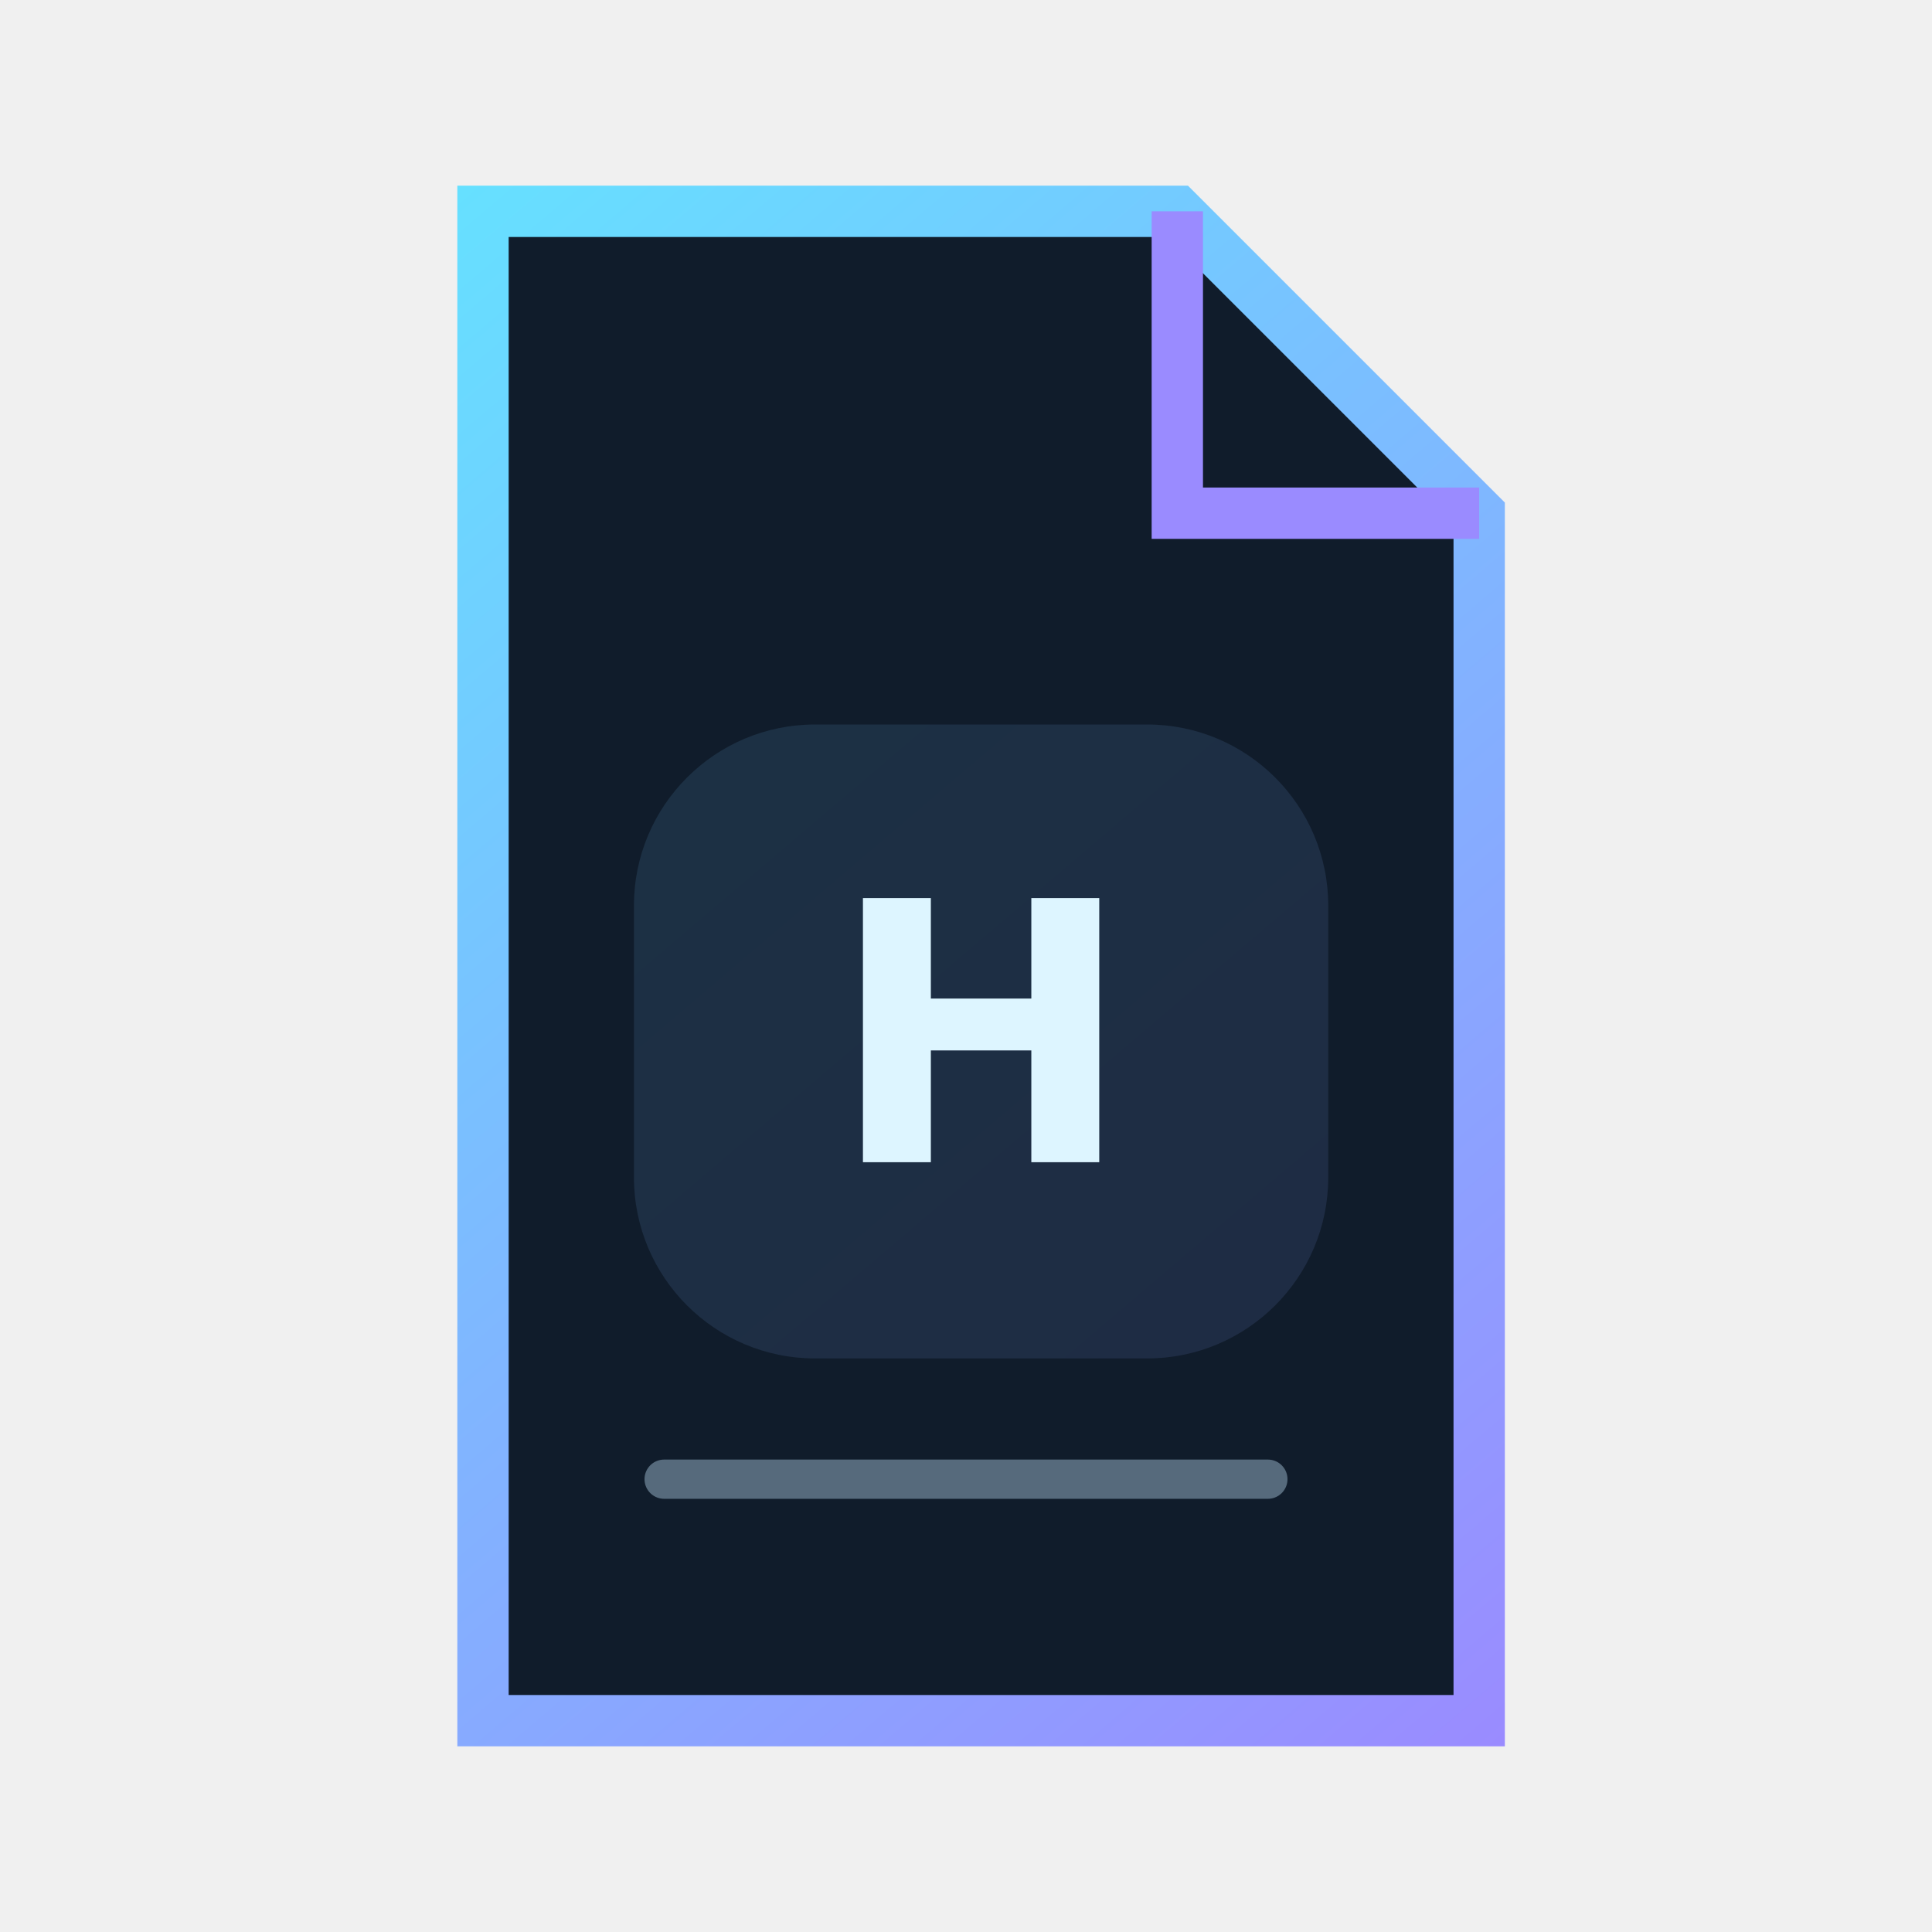
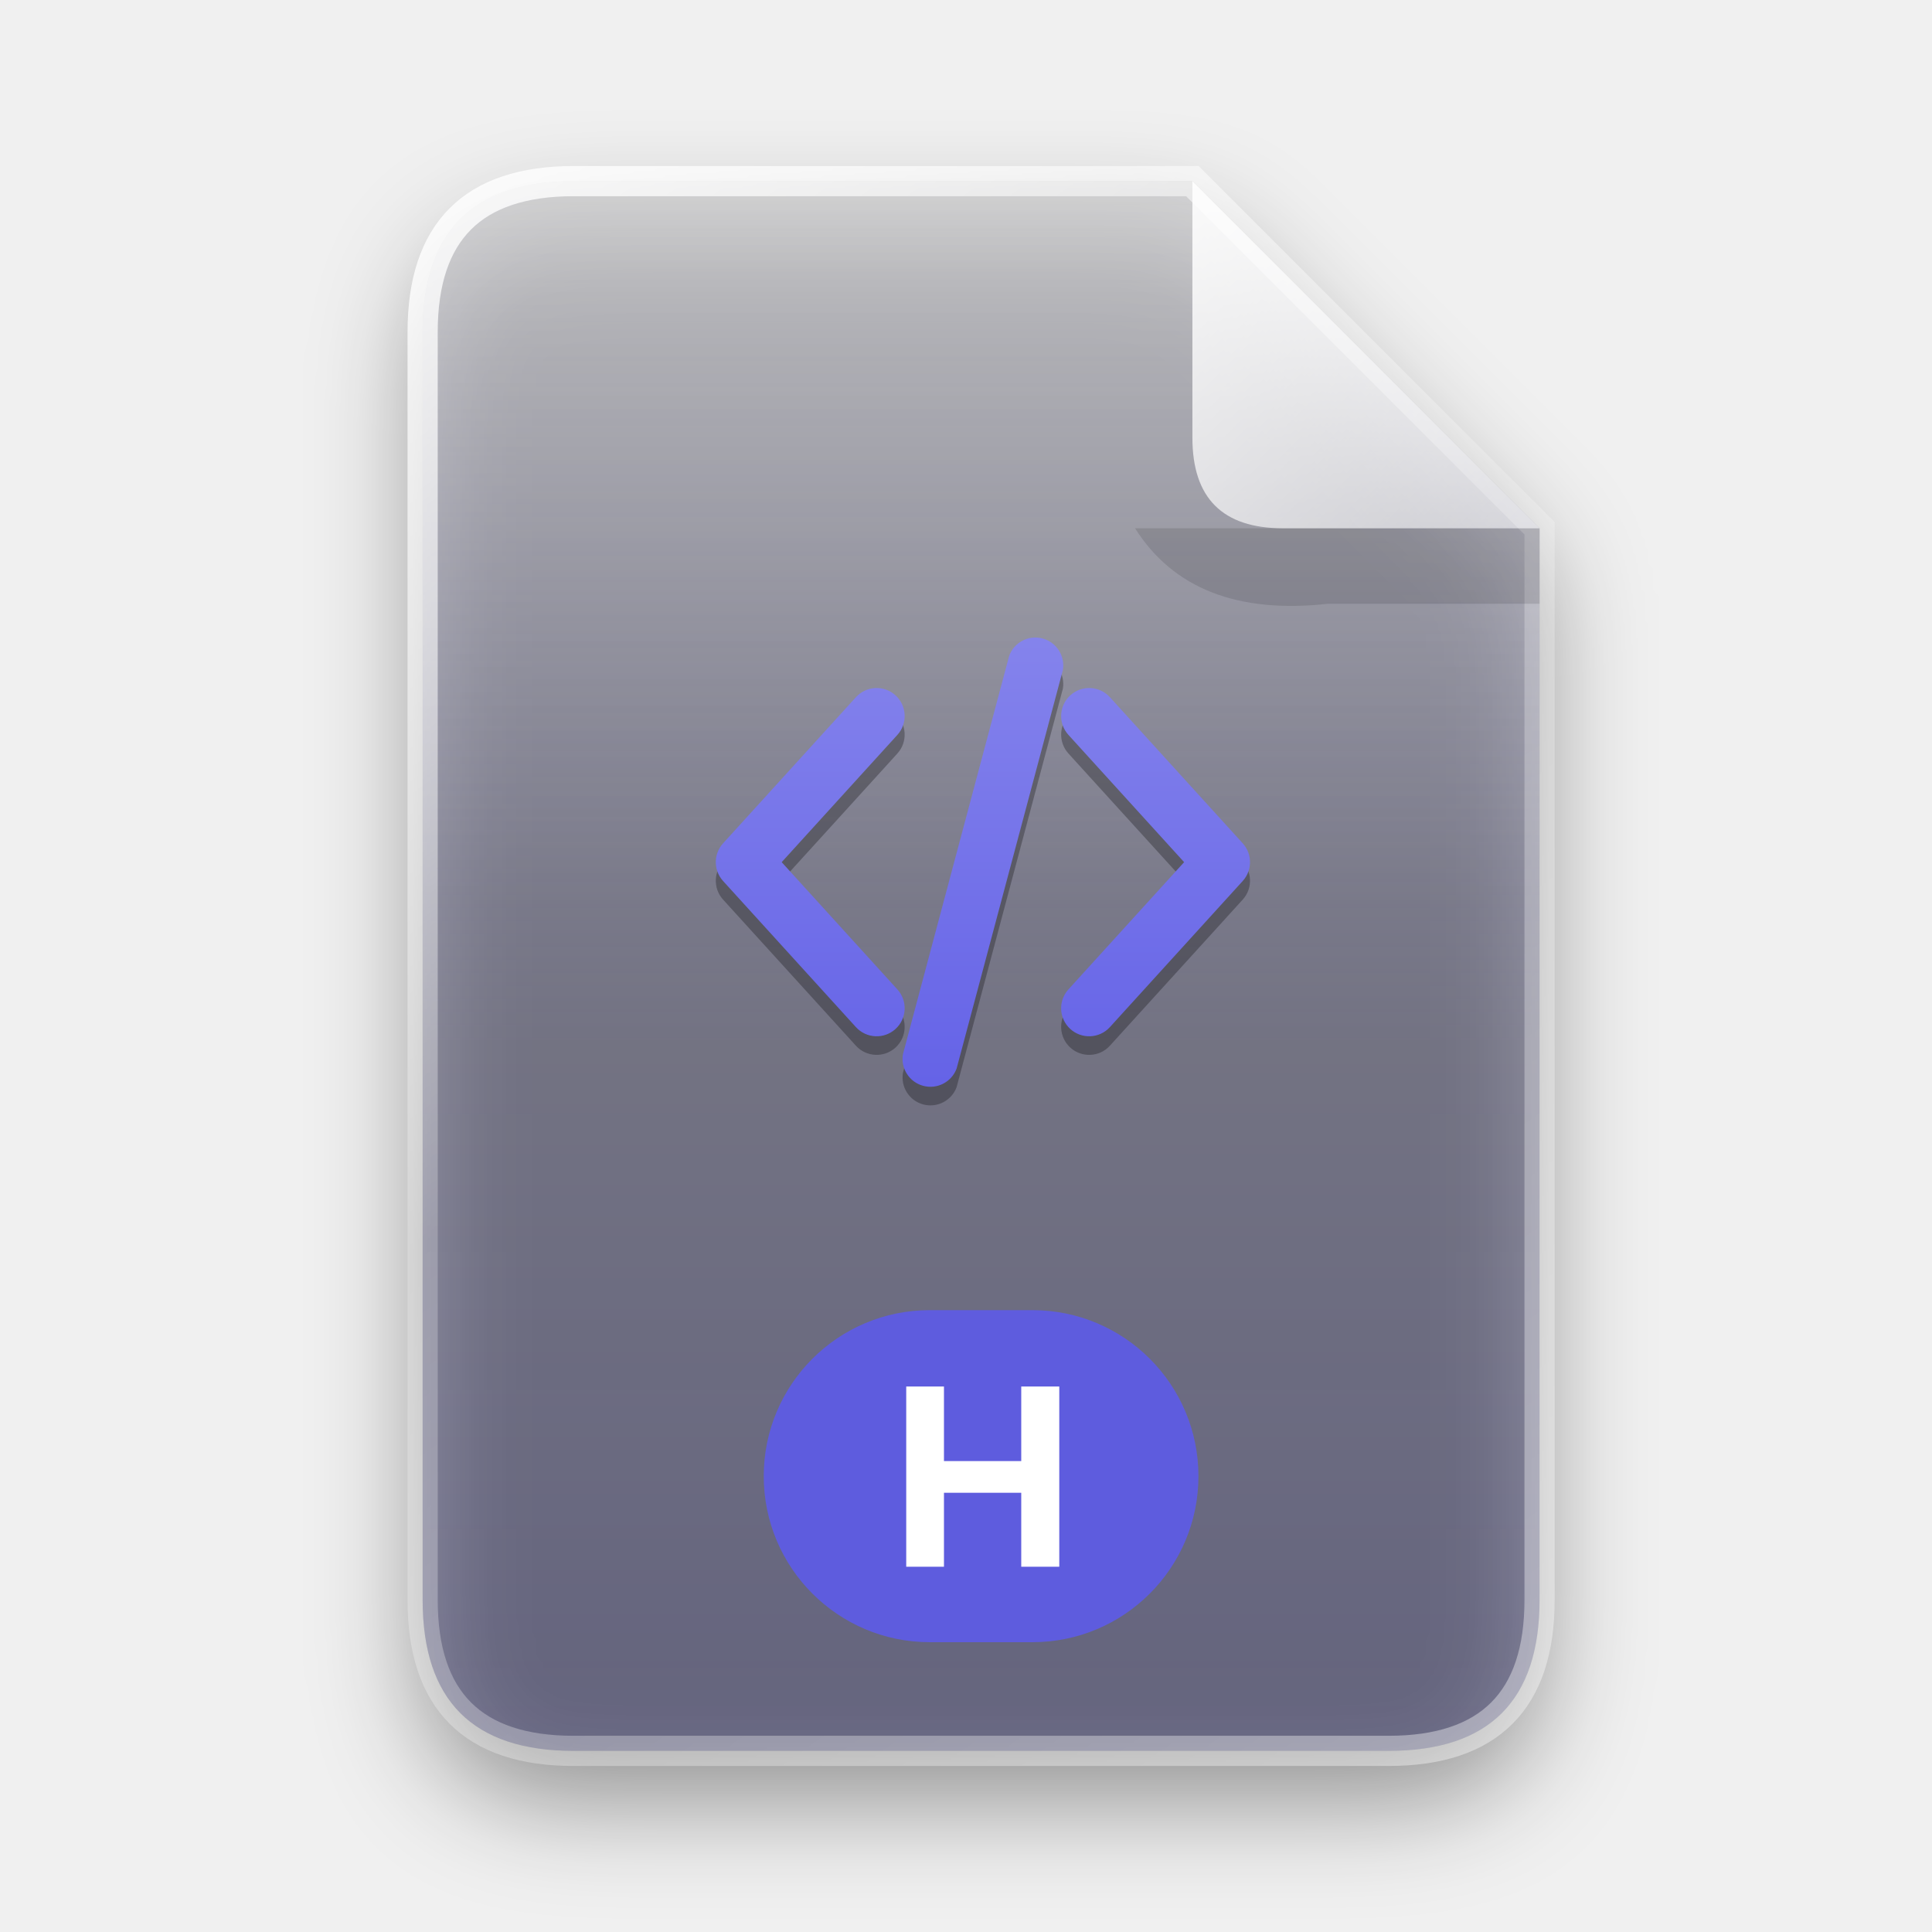
<svg xmlns="http://www.w3.org/2000/svg" width="64" height="64" viewBox="0 0 64 64">
  <defs>
-     <linearGradient id="g" x1="12" y1="9" x2="52" y2="56" gradientUnits="userSpaceOnUse">
-       <stop offset="0" stop-color="#66E0FF" />
-       <stop offset="1" stop-color="#9A8BFF" />
+     <filter id="shadow" x="-20%" y="-20%" width="140%" height="150%">
+       <feGaussianBlur stdDeviation="1.8" />
+     </filter>
+     <linearGradient id="sheet" x1="0" y1="6" x2="0" y2="58" gradientUnits="userSpaceOnUse">
+       <stop offset="0" stop-color="#FFFFFF" stop-opacity=".46" />
+       <stop offset=".55" stop-color="#A6A5F1" stop-opacity=".2" />
+       <stop offset="1" stop-color="#5E5CE6" stop-opacity=".18" />
+     </linearGradient>
+     <linearGradient id="rim" x1="14" y1="6" x2="51" y2="58" gradientUnits="userSpaceOnUse">
+       <stop offset="0" stop-color="#FFFFFF" stop-opacity=".85" />
+       <stop offset=".45" stop-color="#FFFFFF" stop-opacity=".22" />
+       <stop offset="1" stop-color="#FFFFFF" stop-opacity=".4" />
+     </linearGradient>
+     <linearGradient id="sheen" x1="0" y1="6" x2="0" y2="30" gradientUnits="userSpaceOnUse">
+       <stop offset="0" stop-color="#FFFFFF" stop-opacity=".22" />
+       <stop offset="1" stop-color="#FFFFFF" stop-opacity="0" />
+     </linearGradient>
+     <linearGradient id="fold" x1="39" y1="6" x2="51" y2="18" gradientUnits="userSpaceOnUse">
+       <stop offset="0" stop-color="#FFFFFF" stop-opacity=".9" />
+       <stop offset="1" stop-color="#FFFFFF" stop-opacity=".45" />
+     </linearGradient>
+     <linearGradient id="ink" x1="0" y1="0" x2="0" y2="24" gradientUnits="userSpaceOnUse">
+       <stop offset="0" stop-color="#8B8AED" />
+       <stop offset="1" stop-color="#5E5CE6" />
    </linearGradient>
  </defs>
-   <path d="M16 7h23l10 10v40H16z" fill="#101C2B" stroke="url(#g)" stroke-width="1.7" />
-   <path d="M39 7v10h10" fill="none" stroke="#9A8BFF" stroke-width="1.7" />
-   <rect x="21" y="24" width="23" height="21" rx="6" fill="url(#g)" opacity=".12" />
-   <text x="32.5" y="38.5" text-anchor="middle" font-family="DejaVu Sans, sans-serif" font-size="12" font-weight="700" fill="#DDF5FF">H</text>
-   <path d="M22 49h20" stroke="#C7E9FF" stroke-width="1.3" opacity=".38" stroke-linecap="round" />
+   <path d="M19,6H39.5L51,17.5V53Q51,58 46,58H19Q14,58 14,53V11Q14,6 19,6Z" fill="#000" opacity=".4" filter="url(#shadow)" transform="translate(0,1.6)" />
+   <path d="M19,6H39.5L51,17.5V53Q51,58 46,58H19Q14,58 14,53V11Q14,6 19,6Z" fill="#2C2C2E" fill-opacity=".42" />
+   <path d="M19,6H39.5L51,17.5V53Q51,58 46,58H19Q14,58 14,53V11Q14,6 19,6Z" fill="url(#sheet)" />
+   <path d="M19,6H39.5L51,17.5V53Q51,58 46,58H19Q14,58 14,53V11Q14,6 19,6Z" fill="url(#sheen)" />
+   <path d="M19,6H39.5L51,17.5V53Q51,58 46,58H19Q14,58 14,53V11Q14,6 19,6Z" fill="none" stroke="url(#rim)" stroke-width="1" />
+   <path d="M37.6,17.5Q39.5,20.5 44,20H51V17.5Z" fill="#000" opacity=".12" />
+   <path d="M39.5,6V14.5Q39.5,17.5 42.5,17.5H51Z" fill="url(#fold)" />
+   <g transform="translate(22,18) scale(0.88)">
+     <path fill="#000000" fill-opacity=".28" transform="translate(0,.7)" d="M8.78,7.21L3.78,12.71A1.05,1.05 0 0 1 2.22,11.29L7.22,5.79A1.05,1.05 0 0 1 8.78,7.21ZM3.78,11.29L8.78,16.79A1.05,1.05 0 0 1 7.22,18.21L2.22,12.71A1.05,1.05 0 0 1 3.78,11.29ZM16.78,5.79L21.78,11.29A1.05,1.05 0 0 1 20.22,12.71L15.22,7.21A1.05,1.05 0 0 1 16.78,5.79ZM21.78,12.71L16.78,18.21A1.05,1.05 0 0 1 15.22,16.79L20.22,11.29A1.05,1.05 0 0 1 21.78,12.71ZM15.01,4.77L11.01,19.77A1.05,1.05 0 0 1 8.99,19.23L12.99,4.23A1.05,1.05 0 0 1 15.01,4.77Z" />
+     <path fill="url(#ink)" d="M8.78,7.21L3.78,12.71A1.05,1.05 0 0 1 2.22,11.29L7.22,5.79A1.05,1.05 0 0 1 8.78,7.21ZM3.78,11.29L8.78,16.79A1.05,1.05 0 0 1 7.22,18.21L2.22,12.71A1.05,1.05 0 0 1 3.78,11.29ZM16.78,5.79L21.78,11.29A1.05,1.05 0 0 1 20.22,12.71L15.22,7.21A1.05,1.05 0 0 1 16.78,5.79ZM21.78,12.71L16.78,18.21A1.05,1.05 0 0 1 15.22,16.79L20.22,11.29A1.05,1.05 0 0 1 21.78,12.71ZM15.01,4.77L11.01,19.77A1.05,1.05 0 0 1 8.99,19.23L12.99,4.23A1.05,1.05 0 0 1 15.01,4.77Z" />
+   </g>
+   <path d="M30.8,43.4H34.2A5.5,5.5 0 0 1 39.7,48.9V48.9A5.5,5.5 0 0 1 34.2,54.4H30.8A5.5,5.5 0 0 1 25.3,48.9V48.9A5.5,5.5 0 0 1 30.8,43.4Z" fill="#5E5CE6" fill-opacity=".92" />
+   <path transform="translate(29.5,45.9)" d="M0.52,6L1.77,6L1.77,3.55L4.33,3.55L4.33,6L5.59,6L5.59,0.03L4.33,0.03L4.33,2.5L1.77,2.5L1.77,0.03L0.52,0.03ZM6,6" fill="#FFFFFF" />
</svg>
